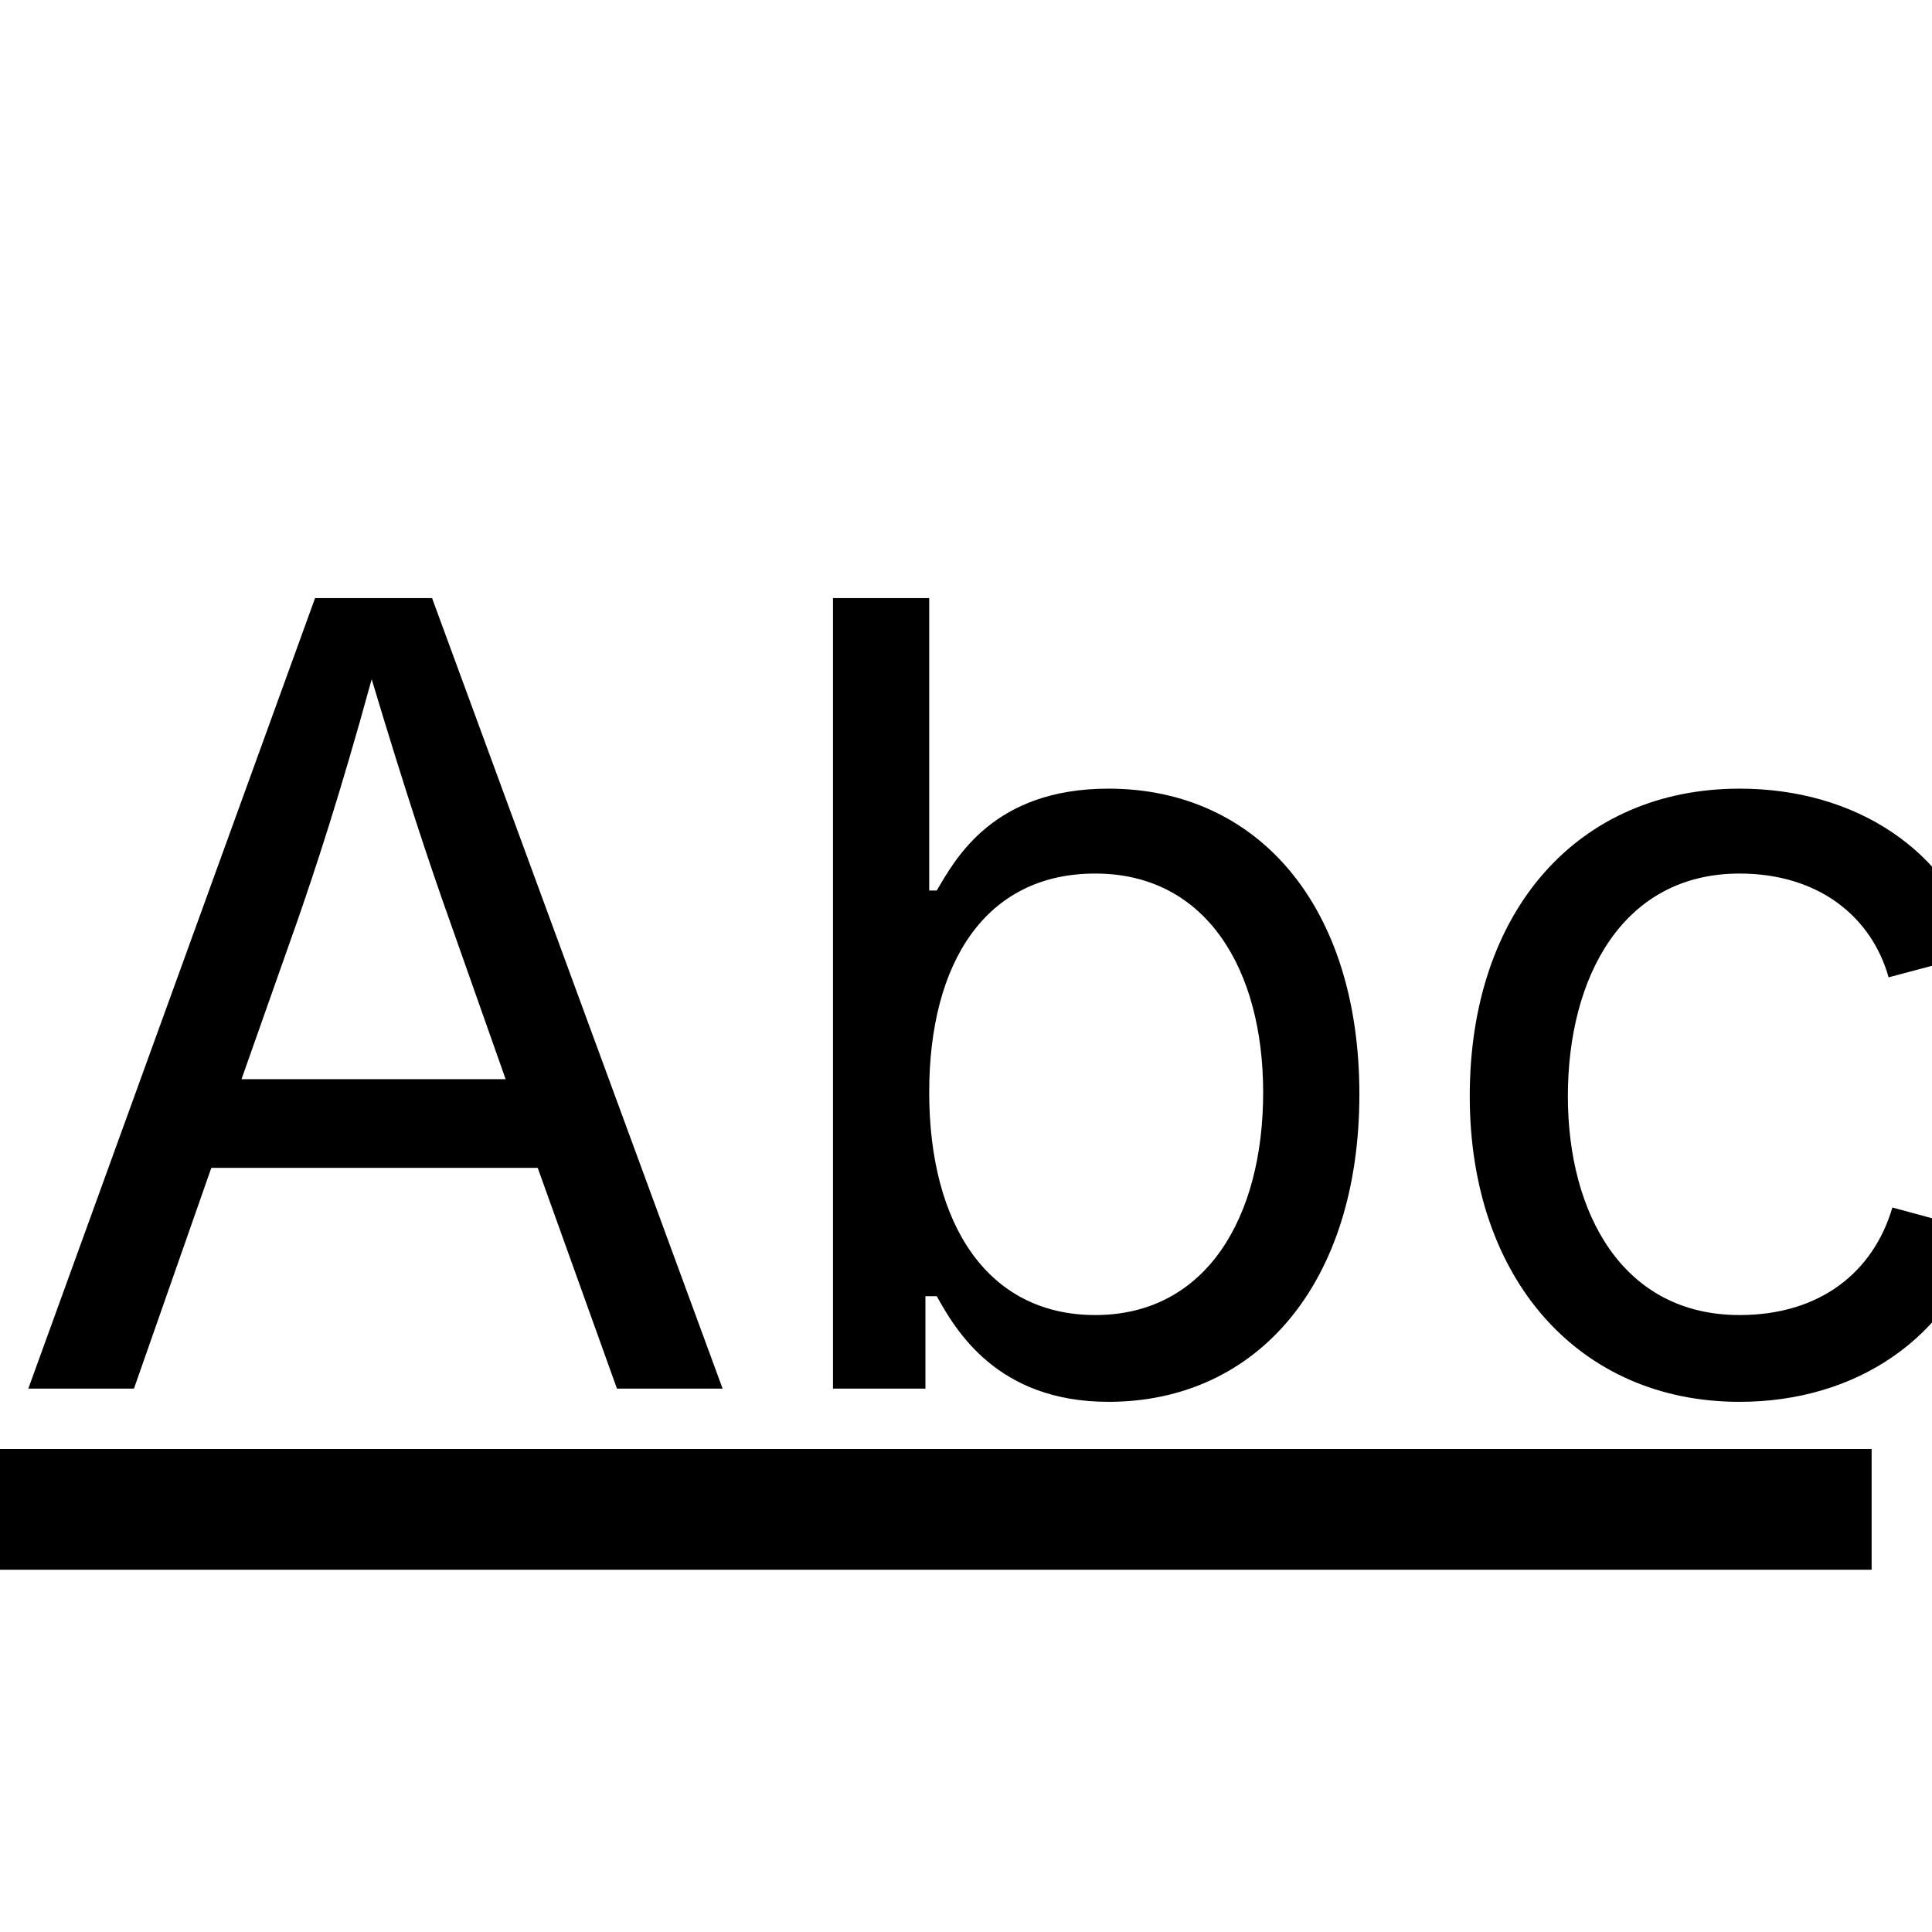
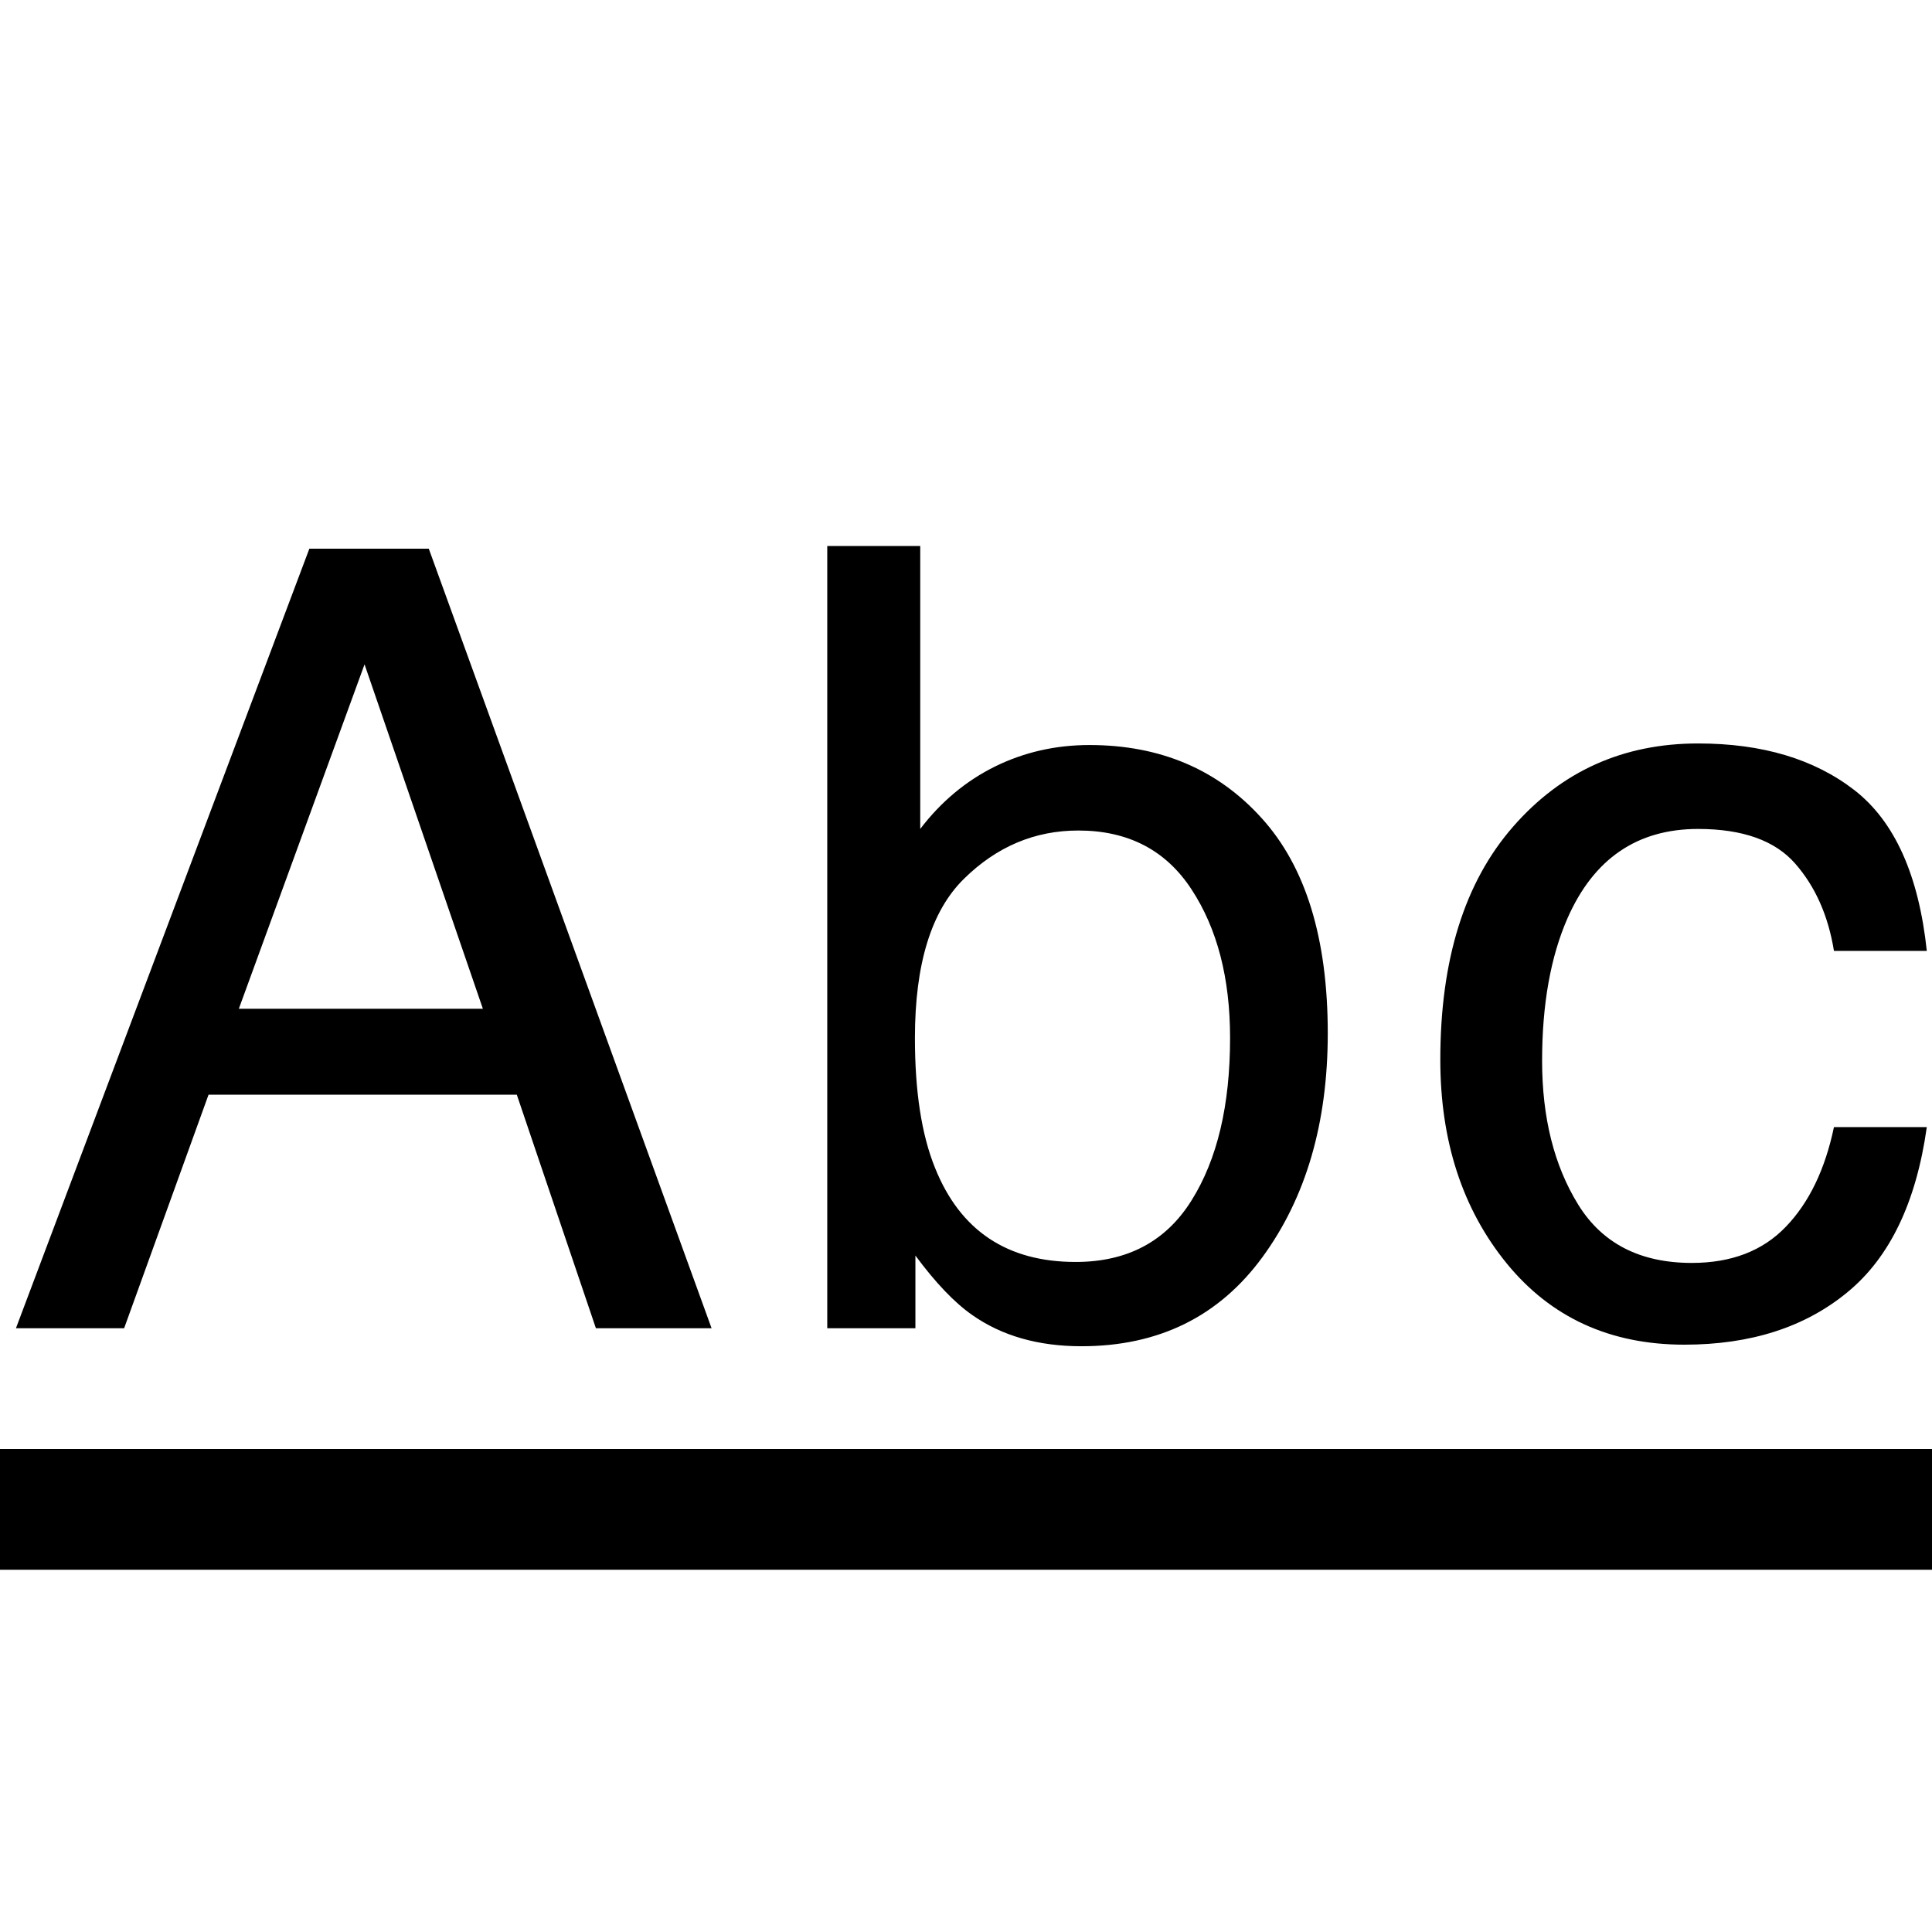
- <svg xmlns="http://www.w3.org/2000/svg" version="1.1" viewBox="0 0 16 16" font-size="9" font-family="-apple-system, sans-serif">
-   <text class="filled" x="0" y="11.5">Abc</text>
-   <line class="stroked" x1="0" y1="12.5" x2="15.5" y2="12.5" stroke="black" />
+ <svg xmlns="http://www.w3.org/2000/svg" id="root" version="1.1" viewBox="0 0 16 16">
+   <path fill="currentColor" d="M 3.999 8.354 L3.019 5.502 L1.978 8.354 L3.999 8.354 Z M 2.562 4.544 L3.551 4.544 L5.893 11 L4.935 11 L4.28 9.066 L1.727 9.066 L1.028 11 L0.132 11 L2.562 4.544 Z M 6.851 4.522 L7.621 4.522 L7.621 6.865 C 7.793 6.639 8 6.467 8.24 6.348 C 8.48 6.23 8.741 6.17 9.022 6.17 C 9.608 6.17 10.084 6.372 10.448 6.775 C 10.813 7.177 10.996 7.771 10.996 8.557 C 10.996 9.301 10.815 9.919 10.455 10.411 C 10.095 10.903 9.595 11.149 8.956 11.149 C 8.599 11.149 8.297 11.063 8.051 10.89 C 7.905 10.788 7.748 10.624 7.581 10.398 L7.581 11 L6.851 11 L6.851 4.522 Z M 9.868 9.941 C 10.081 9.601 10.187 9.153 10.187 8.596 C 10.187 8.101 10.081 7.691 9.868 7.366 C 9.656 7.041 9.343 6.878 8.93 6.878 C 8.57 6.878 8.254 7.011 7.983 7.278 C 7.712 7.544 7.577 7.984 7.577 8.596 C 7.577 9.039 7.632 9.397 7.744 9.673 C 7.952 10.191 8.34 10.451 8.908 10.451 C 9.336 10.451 9.656 10.281 9.868 9.941 L9.868 9.941 Z M 15.358 6.544 C 15.69 6.802 15.89 7.246 15.957 7.875 L15.188 7.875 C 15.141 7.585 15.035 7.344 14.868 7.153 C 14.701 6.961 14.432 6.865 14.063 6.865 C 13.559 6.865 13.199 7.111 12.982 7.603 C 12.842 7.922 12.771 8.316 12.771 8.785 C 12.771 9.257 12.871 9.654 13.07 9.976 C 13.269 10.298 13.583 10.459 14.011 10.459 C 14.339 10.459 14.599 10.359 14.791 10.158 C 14.983 9.958 15.115 9.683 15.188 9.334 L15.957 9.334 C 15.869 9.958 15.65 10.415 15.298 10.703 C 14.947 10.992 14.497 11.136 13.949 11.136 C 13.334 11.136 12.843 10.911 12.477 10.462 C 12.111 10.012 11.928 9.45 11.928 8.776 C 11.928 7.95 12.128 7.307 12.53 6.847 C 12.931 6.387 13.442 6.157 14.063 6.157 C 14.594 6.157 15.025 6.286 15.358 6.544 L15.358 6.544 Z" />
+   <line stroke="currentColor" x1="0" y1="12.5" x2="16" y2="12.5" />
</svg>
